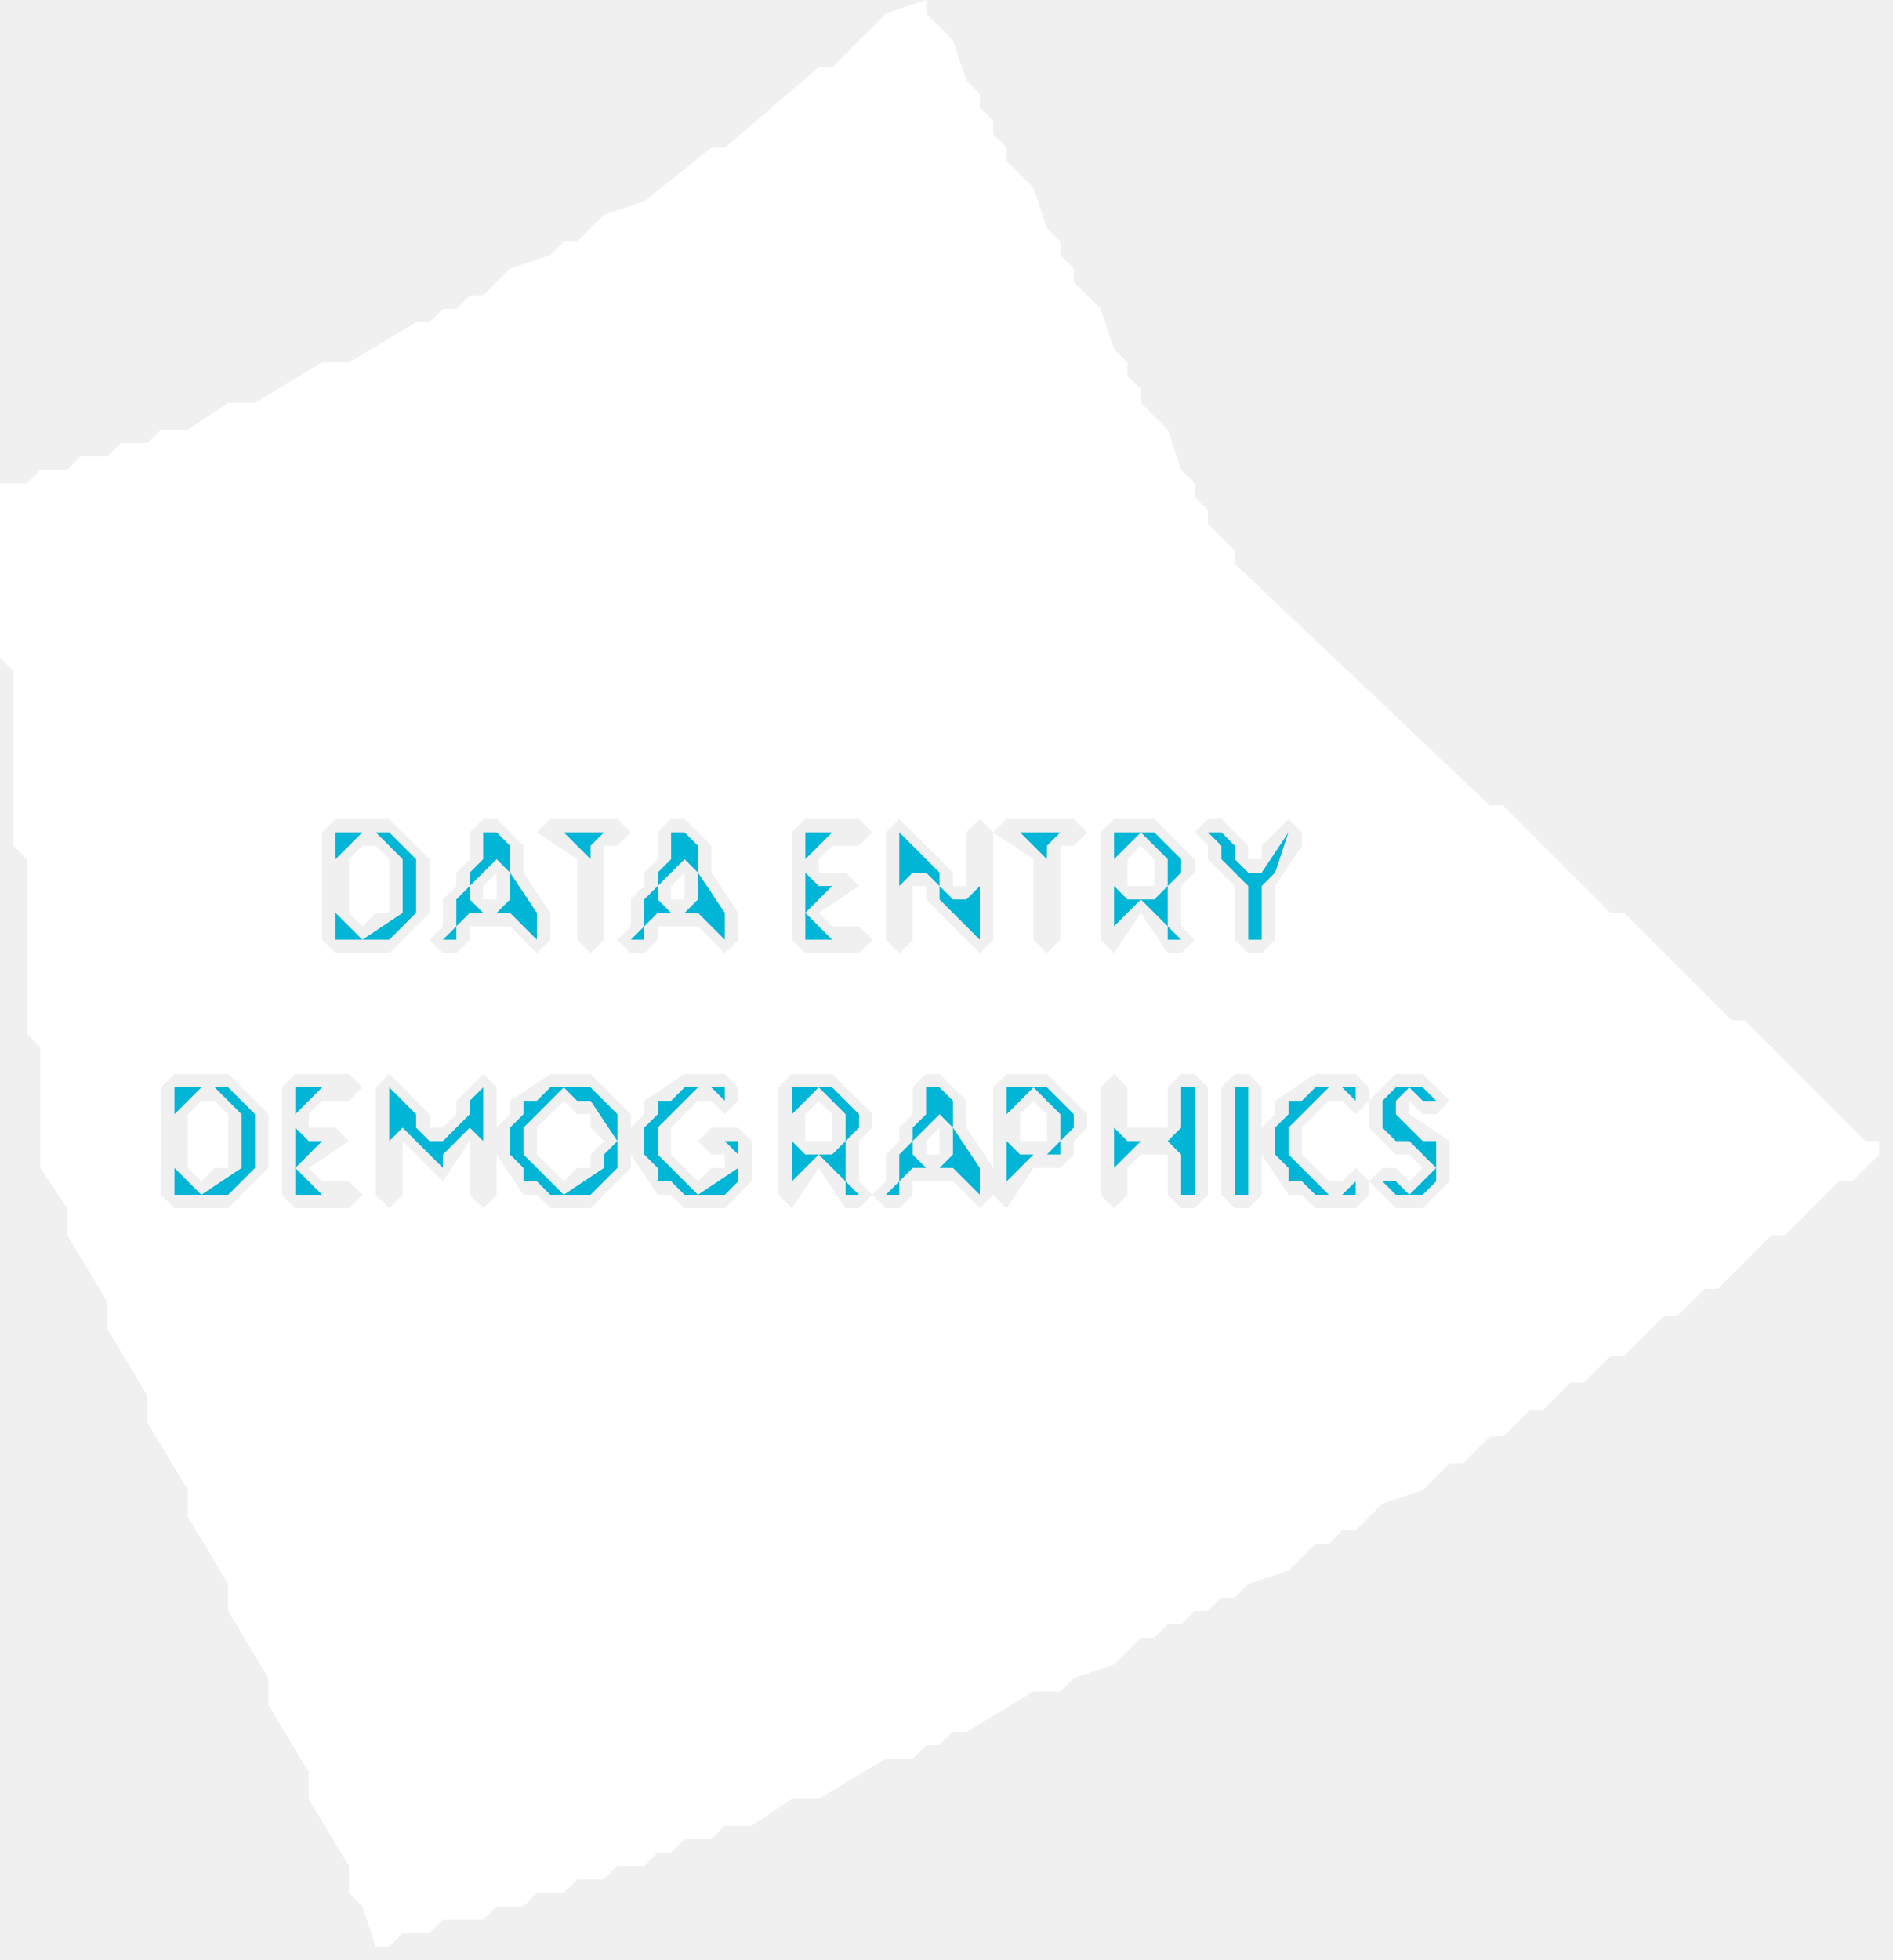
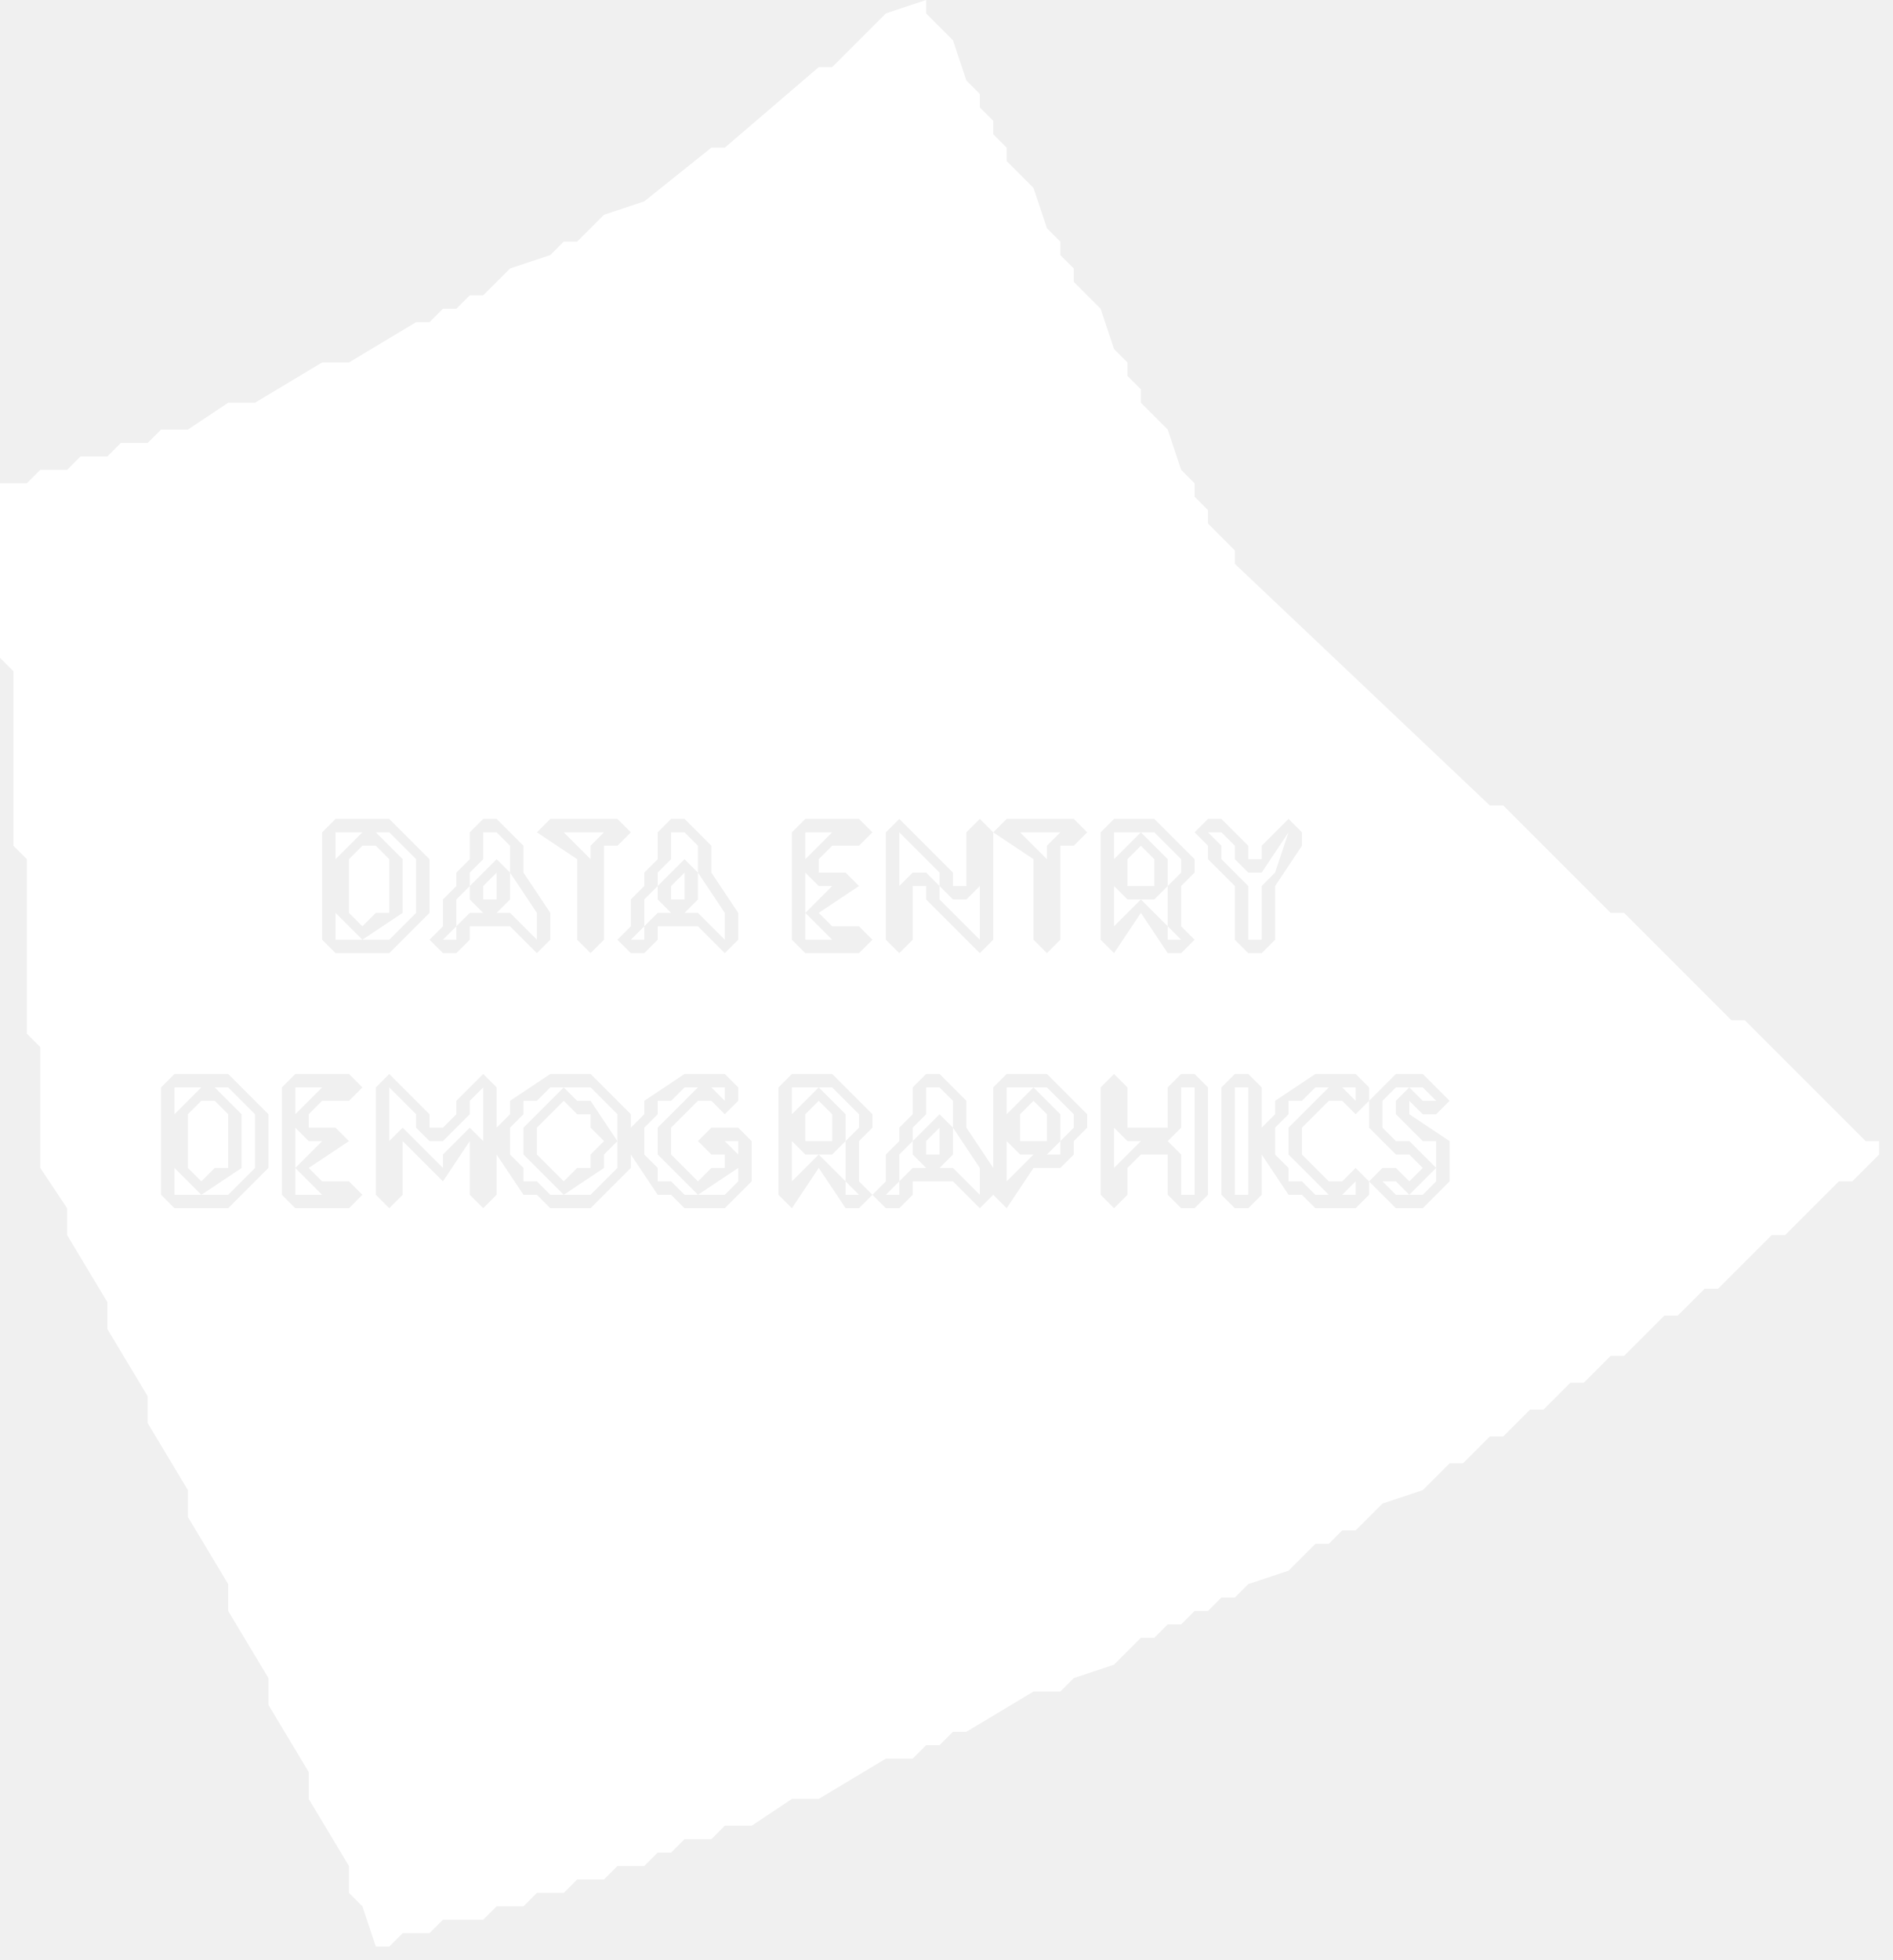
<svg xmlns="http://www.w3.org/2000/svg" viewBox="352 444 141 146" width="141" height="146" shape-rendering="geometricPrecision">
  <g id="data_entry_demographics">
    <path d="M 422.00 528.00 L 421.00 529.00 L 421.00 530.00 L 422.00 530.00 Z M 429.00 526.00 L 428.00 527.00 L 428.00 529.00 L 430.00 529.00 L 430.00 527.00 Z M 413.00 526.00 L 412.00 527.00 L 412.00 529.00 L 414.00 529.00 L 414.00 527.00 Z M 394.00 526.00 L 392.00 528.00 L 392.00 530.00 L 394.00 532.00 L 395.00 531.00 L 396.00 531.00 L 396.00 530.00 L 397.00 529.00 L 396.00 528.00 L 396.00 527.00 L 395.00 527.00 Z M 368.00 526.00 L 367.00 526.00 L 366.00 527.00 L 366.00 531.00 L 367.00 532.00 L 368.00 531.00 L 369.00 531.00 L 369.00 527.00 Z M 456.00 524.00 L 458.00 524.00 L 460.00 526.00 L 459.00 527.00 L 458.00 527.00 L 457.00 526.00 L 457.00 527.00 L 460.00 529.00 L 460.00 532.00 L 458.00 534.00 L 456.00 534.00 L 454.00 532.00 L 455.00 531.00 L 456.00 531.00 L 457.00 532.00 L 458.00 531.00 L 457.00 530.00 L 456.00 530.00 L 454.00 528.00 L 454.00 526.00 Z M 450.00 524.00 L 453.00 524.00 L 454.00 525.00 L 454.00 526.00 L 453.00 527.00 L 452.00 526.00 L 451.00 526.00 L 449.00 528.00 L 449.00 530.00 L 451.00 532.00 L 452.00 532.00 L 453.00 531.00 L 454.00 532.00 L 454.00 533.00 L 453.00 534.00 L 450.00 534.00 L 449.00 533.00 L 448.00 533.00 L 446.00 530.00 L 446.00 528.00 L 447.00 527.00 L 447.00 526.00 Z M 444.00 524.00 L 445.00 524.00 L 446.00 525.00 L 446.00 533.00 L 445.00 534.00 L 444.00 534.00 L 443.00 533.00 L 443.00 525.00 Z M 435.00 524.00 L 436.00 525.00 L 436.00 528.00 L 439.00 528.00 L 439.00 525.00 L 440.00 524.00 L 441.00 524.00 L 442.00 525.00 L 442.00 533.00 L 441.00 534.00 L 440.00 534.00 L 439.00 533.00 L 439.00 530.00 L 437.00 530.00 L 436.00 531.00 L 436.00 533.00 L 435.00 534.00 L 434.00 533.00 L 434.00 525.00 Z M 430.00 524.00 L 433.00 527.00 L 433.00 528.00 L 432.00 529.00 L 432.00 530.00 L 431.00 531.00 L 429.00 531.00 L 427.00 534.00 L 426.00 533.00 L 426.00 525.00 L 427.00 524.00 Z M 421.00 524.00 L 422.00 524.00 L 424.00 526.00 L 424.00 528.00 L 426.00 531.00 L 426.00 533.00 L 425.00 534.00 L 423.00 532.00 L 420.00 532.00 L 420.00 533.00 L 419.00 534.00 L 418.00 534.00 L 417.00 533.00 L 418.00 532.00 L 418.00 530.00 L 419.00 529.00 L 419.00 528.00 L 420.00 527.00 L 420.00 525.00 Z M 411.00 524.00 L 414.00 524.00 L 417.00 527.00 L 417.00 528.00 L 416.00 529.00 L 416.00 532.00 L 417.00 533.00 L 416.00 534.00 L 415.00 534.00 L 413.00 531.00 L 411.00 534.00 L 410.00 533.00 L 410.00 525.00 Z M 403.00 524.00 L 406.00 524.00 L 407.00 525.00 L 407.00 526.00 L 406.00 527.00 L 405.00 526.00 L 404.00 526.00 L 402.00 528.00 L 402.00 530.00 L 404.00 532.00 L 405.00 531.00 L 406.00 531.00 L 406.00 530.00 L 405.00 530.00 L 404.00 529.00 L 405.00 528.00 L 407.00 528.00 L 408.00 529.00 L 408.00 532.00 L 406.00 534.00 L 403.00 534.00 L 402.00 533.00 L 401.00 533.00 L 399.00 530.00 L 399.00 528.00 L 400.00 527.00 L 400.00 526.00 Z M 393.00 524.00 L 396.00 524.00 L 399.00 527.00 L 399.00 531.00 L 396.00 534.00 L 393.00 534.00 L 392.00 533.00 L 391.00 533.00 L 389.00 530.00 L 389.00 528.00 L 390.00 527.00 L 390.00 526.00 Z M 380.00 525.00 L 381.00 524.00 L 384.00 527.00 L 384.00 528.00 L 385.00 528.00 L 386.00 527.00 L 386.00 526.00 L 388.00 524.00 L 389.00 525.00 L 389.00 533.00 L 388.00 534.00 L 387.00 533.00 L 387.00 529.00 L 385.00 532.00 L 382.00 529.00 L 382.00 533.00 L 381.00 534.00 L 380.00 533.00 Z M 374.00 524.00 L 378.00 524.00 L 379.00 525.00 L 378.00 526.00 L 376.00 526.00 L 375.00 527.00 L 375.00 528.00 L 377.00 528.00 L 378.00 529.00 L 375.00 531.00 L 376.00 532.00 L 378.00 532.00 L 379.00 533.00 L 378.00 534.00 L 374.00 534.00 L 373.00 533.00 L 373.00 525.00 Z M 365.00 524.00 L 369.00 524.00 L 372.00 527.00 L 372.00 531.00 L 369.00 534.00 L 365.00 534.00 L 364.00 533.00 L 364.00 525.00 Z M 403.00 509.00 L 402.00 510.00 L 402.00 511.00 L 403.00 511.00 Z M 389.00 509.00 L 388.00 510.00 L 388.00 511.00 L 389.00 511.00 Z M 437.00 507.00 L 436.00 508.00 L 436.00 510.00 L 438.00 510.00 L 438.00 508.00 Z M 380.00 507.00 L 379.00 507.00 L 378.00 508.00 L 378.00 512.00 L 379.00 513.00 L 380.00 512.00 L 381.00 512.00 L 381.00 508.00 Z M 442.00 505.00 L 443.00 505.00 L 445.00 507.00 L 445.00 508.00 L 446.00 508.00 L 446.00 507.00 L 448.00 505.00 L 449.00 506.00 L 449.00 507.00 L 447.00 510.00 L 447.00 514.00 L 446.00 515.00 L 445.00 515.00 L 444.00 514.00 L 444.00 510.00 L 442.00 508.00 L 442.00 507.00 L 441.00 506.00 Z M 435.00 505.00 L 438.00 505.00 L 441.00 508.00 L 441.00 509.00 L 440.00 510.00 L 440.00 513.00 L 441.00 514.00 L 440.00 515.00 L 439.00 515.00 L 437.00 512.00 L 435.00 515.00 L 434.00 514.00 L 434.00 506.00 Z M 427.00 505.00 L 432.00 505.00 L 433.00 506.00 L 432.00 507.00 L 431.00 507.00 L 431.00 514.00 L 430.00 515.00 L 429.00 514.00 L 429.00 508.00 L 426.00 506.00 Z M 419.00 505.00 L 423.00 509.00 L 423.00 510.00 L 424.00 510.00 L 424.00 506.00 L 425.00 505.00 L 426.00 506.00 L 426.00 514.00 L 425.00 515.00 L 421.00 511.00 L 421.00 510.00 L 420.00 510.00 L 420.00 514.00 L 419.00 515.00 L 418.00 514.00 L 418.00 506.00 Z M 412.00 505.00 L 416.00 505.00 L 417.00 506.00 L 416.00 507.00 L 414.00 507.00 L 413.00 508.00 L 413.00 509.00 L 415.00 509.00 L 416.00 510.00 L 413.00 512.00 L 414.00 513.00 L 416.00 513.00 L 417.00 514.00 L 416.00 515.00 L 412.00 515.00 L 411.00 514.00 L 411.00 506.00 Z M 402.00 505.00 L 403.00 505.00 L 405.00 507.00 L 405.00 509.00 L 407.00 512.00 L 407.00 514.00 L 406.00 515.00 L 404.00 513.00 L 401.00 513.00 L 401.00 514.00 L 400.00 515.00 L 399.00 515.00 L 398.00 514.00 L 399.00 513.00 L 399.00 511.00 L 400.00 510.00 L 400.00 509.00 L 401.00 508.00 L 401.00 506.00 Z M 393.00 505.00 L 398.00 505.00 L 399.00 506.00 L 398.00 507.00 L 397.00 507.00 L 397.00 514.00 L 396.00 515.00 L 395.00 514.00 L 395.00 508.00 L 392.00 506.00 Z M 388.00 505.00 L 389.00 505.00 L 391.00 507.00 L 391.00 509.00 L 393.00 512.00 L 393.00 514.00 L 392.00 515.00 L 390.00 513.00 L 387.00 513.00 L 387.00 514.00 L 386.00 515.00 L 385.00 515.00 L 384.00 514.00 L 385.00 513.00 L 385.00 511.00 L 386.00 510.00 L 386.00 509.00 L 387.00 508.00 L 387.00 506.00 Z M 377.00 505.00 L 381.00 505.00 L 384.00 508.00 L 384.00 512.00 L 381.00 515.00 L 377.00 515.00 L 376.00 514.00 L 376.00 506.00 Z M 421.00 444.00 L 418.00 445.00 L 414.00 449.00 L 413.00 449.00 L 406.00 455.00 L 405.00 455.00 L 400.00 459.00 L 397.00 460.00 L 395.00 462.00 L 394.00 462.00 L 393.00 463.00 L 390.00 464.00 L 388.00 466.00 L 387.00 466.00 L 386.00 467.00 L 385.00 467.00 L 384.00 468.00 L 383.00 468.00 L 378.00 471.00 L 376.00 471.00 L 371.00 474.00 L 369.00 474.00 L 366.00 476.00 L 364.00 476.00 L 363.00 477.00 L 361.00 477.00 L 360.00 478.00 L 358.00 478.00 L 357.00 479.00 L 355.00 479.00 L 354.00 480.00 L 352.00 480.00 L 352.00 493.00 L 353.00 494.00 L 353.00 507.00 L 354.00 508.00 L 354.00 521.00 L 355.00 522.00 L 355.00 531.00 L 357.00 534.00 L 357.00 536.00 L 360.00 541.00 L 360.00 543.00 L 363.00 548.00 L 363.00 550.00 L 366.00 555.00 L 366.00 557.00 L 369.00 562.00 L 369.00 564.00 L 372.00 569.00 L 372.00 571.00 L 375.00 576.00 L 375.00 578.00 L 378.00 583.00 L 378.00 585.00 L 379.00 586.00 L 380.00 589.00 L 381.00 589.00 L 382.00 588.00 L 384.00 588.00 L 385.00 587.00 L 388.00 587.00 L 389.00 586.00 L 391.00 586.00 L 392.00 585.00 L 394.00 585.00 L 395.00 584.00 L 397.00 584.00 L 398.00 583.00 L 400.00 583.00 L 401.00 582.00 L 402.00 582.00 L 403.00 581.00 L 405.00 581.00 L 406.00 580.00 L 408.00 580.00 L 411.00 578.00 L 413.00 578.00 L 418.00 575.00 L 420.00 575.00 L 421.00 574.00 L 422.00 574.00 L 423.00 573.00 L 424.00 573.00 L 429.00 570.00 L 431.00 570.00 L 432.00 569.00 L 435.00 568.00 L 437.00 566.00 L 438.00 566.00 L 439.00 565.00 L 440.00 565.00 L 441.00 564.00 L 442.00 564.00 L 443.00 563.00 L 444.00 563.00 L 445.00 562.00 L 448.00 561.00 L 450.00 559.00 L 451.00 559.00 L 452.00 558.00 L 453.00 558.00 L 455.00 556.00 L 458.00 555.00 L 460.00 553.00 L 461.00 553.00 L 463.00 551.00 L 464.00 551.00 L 466.00 549.00 L 467.00 549.00 L 469.00 547.00 L 470.00 547.00 L 472.00 545.00 L 473.00 545.00 L 476.00 542.00 L 477.00 542.00 L 479.00 540.00 L 480.00 540.00 L 484.00 536.00 L 485.00 536.00 L 489.00 532.00 L 490.00 532.00 L 492.00 530.00 L 492.00 529.00 L 491.00 529.00 L 482.00 520.00 L 481.00 520.00 L 473.00 512.00 L 472.00 512.00 L 464.00 504.00 L 463.00 504.00 L 444.00 486.00 L 444.00 485.00 L 442.00 483.00 L 442.00 482.00 L 441.00 481.00 L 441.00 480.00 L 440.00 479.00 L 439.00 476.00 L 437.00 474.00 L 437.00 473.00 L 436.00 472.00 L 436.00 471.00 L 435.00 470.00 L 434.00 467.00 L 432.00 465.00 L 432.00 464.00 L 431.00 463.00 L 431.00 462.00 L 430.00 461.00 L 429.00 458.00 L 427.00 456.00 L 427.00 455.00 L 426.00 454.00 L 426.00 453.00 L 425.00 452.00 L 425.00 451.00 L 424.00 450.00 L 423.00 447.00 L 421.00 445.00 Z" fill="#ffffff" fill-rule="evenodd" />
-     <path d="M 422.00 527.00 L 423.00 528.00 L 423.00 530.00 L 422.00 531.00 L 421.00 531.00 L 420.00 530.00 L 420.00 529.00 Z M 429.00 525.00 L 431.00 527.00 L 431.00 529.00 L 430.00 530.00 L 428.00 530.00 L 427.00 529.00 L 427.00 527.00 Z M 413.00 525.00 L 415.00 527.00 L 415.00 529.00 L 414.00 530.00 L 412.00 530.00 L 411.00 529.00 L 411.00 527.00 Z M 394.00 525.00 L 395.00 526.00 L 396.00 526.00 L 398.00 529.00 L 397.00 530.00 L 397.00 531.00 L 394.00 533.00 L 391.00 530.00 L 391.00 528.00 Z M 368.00 525.00 L 370.00 527.00 L 370.00 531.00 L 367.00 533.00 L 365.00 531.00 L 365.00 527.00 L 367.00 525.00 Z M 456.00 525.00 L 455.00 526.00 L 455.00 528.00 L 456.00 529.00 L 457.00 529.00 L 459.00 531.00 L 457.00 533.00 L 456.00 532.00 L 455.00 532.00 L 456.00 533.00 L 458.00 533.00 L 459.00 532.00 L 459.00 529.00 L 458.00 529.00 L 456.00 527.00 L 456.00 526.00 L 457.00 525.00 L 458.00 526.00 L 459.00 526.00 L 458.00 525.00 Z M 448.00 526.00 L 448.00 527.00 L 447.00 528.00 L 447.00 530.00 L 448.00 531.00 L 448.00 532.00 L 449.00 532.00 L 450.00 533.00 L 453.00 533.00 L 453.00 532.00 L 452.00 533.00 L 451.00 533.00 L 448.00 530.00 L 448.00 528.00 L 451.00 525.00 L 452.00 525.00 L 453.00 526.00 L 453.00 525.00 L 450.00 525.00 L 449.00 526.00 Z M 444.00 525.00 L 444.00 533.00 L 445.00 533.00 L 445.00 525.00 Z M 435.00 525.00 L 435.00 533.00 L 435.00 531.00 L 437.00 529.00 L 439.00 529.00 L 440.00 530.00 L 440.00 533.00 L 441.00 533.00 L 441.00 525.00 L 440.00 525.00 L 440.00 528.00 L 439.00 529.00 L 436.00 529.00 L 435.00 528.00 Z M 430.00 525.00 L 427.00 525.00 L 427.00 533.00 L 427.00 532.00 L 429.00 530.00 L 431.00 530.00 L 431.00 529.00 L 432.00 528.00 L 432.00 527.00 Z M 421.00 525.00 L 421.00 527.00 L 420.00 528.00 L 420.00 529.00 L 419.00 530.00 L 419.00 532.00 L 418.00 533.00 L 419.00 533.00 L 419.00 532.00 L 420.00 531.00 L 423.00 531.00 L 425.00 533.00 L 425.00 531.00 L 423.00 528.00 L 423.00 526.00 L 422.00 525.00 Z M 411.00 525.00 L 411.00 533.00 L 411.00 532.00 L 413.00 530.00 L 415.00 532.00 L 415.00 533.00 L 416.00 533.00 L 415.00 532.00 L 415.00 529.00 L 416.00 528.00 L 416.00 527.00 L 414.00 525.00 Z M 401.00 526.00 L 401.00 527.00 L 400.00 528.00 L 400.00 530.00 L 401.00 531.00 L 401.00 532.00 L 402.00 532.00 L 403.00 533.00 L 406.00 533.00 L 407.00 532.00 L 407.00 529.00 L 405.00 529.00 L 406.00 529.00 L 407.00 530.00 L 407.00 531.00 L 404.00 533.00 L 401.00 530.00 L 401.00 528.00 L 404.00 525.00 L 405.00 525.00 L 406.00 526.00 L 406.00 525.00 L 403.00 525.00 L 402.00 526.00 Z M 391.00 526.00 L 391.00 527.00 L 390.00 528.00 L 390.00 530.00 L 391.00 531.00 L 391.00 532.00 L 392.00 532.00 L 393.00 533.00 L 396.00 533.00 L 398.00 531.00 L 398.00 527.00 L 396.00 525.00 L 393.00 525.00 L 392.00 526.00 Z M 381.00 525.00 L 381.00 533.00 L 381.00 529.00 L 382.00 528.00 L 385.00 531.00 L 385.00 530.00 L 387.00 528.00 L 388.00 529.00 L 388.00 533.00 L 388.00 525.00 L 387.00 526.00 L 387.00 527.00 L 385.00 529.00 L 384.00 529.00 L 383.00 528.00 L 383.00 527.00 Z M 374.00 525.00 L 374.00 533.00 L 378.00 533.00 L 376.00 533.00 L 374.00 531.00 L 376.00 529.00 L 377.00 529.00 L 375.00 529.00 L 374.00 528.00 L 374.00 527.00 L 376.00 525.00 L 378.00 525.00 Z M 365.00 525.00 L 365.00 533.00 L 369.00 533.00 L 371.00 531.00 L 371.00 527.00 L 369.00 525.00 Z M 403.00 508.00 L 404.00 509.00 L 404.00 511.00 L 403.00 512.00 L 402.00 512.00 L 401.00 511.00 L 401.00 510.00 Z M 389.00 508.00 L 390.00 509.00 L 390.00 511.00 L 389.00 512.00 L 388.00 512.00 L 387.00 511.00 L 387.00 510.00 Z M 437.00 506.00 L 439.00 508.00 L 439.00 510.00 L 438.00 511.00 L 436.00 511.00 L 435.00 510.00 L 435.00 508.00 Z M 380.00 506.00 L 382.00 508.00 L 382.00 512.00 L 379.00 514.00 L 377.00 512.00 L 377.00 508.00 L 379.00 506.00 Z M 442.00 506.00 L 443.00 507.00 L 443.00 508.00 L 445.00 510.00 L 445.00 514.00 L 446.00 514.00 L 446.00 510.00 L 447.00 509.00 L 448.00 506.00 L 446.00 509.00 L 445.00 509.00 L 444.00 508.00 L 444.00 507.00 L 443.00 506.00 Z M 435.00 506.00 L 435.00 514.00 L 435.00 513.00 L 437.00 511.00 L 439.00 513.00 L 439.00 514.00 L 440.00 514.00 L 439.00 513.00 L 439.00 510.00 L 440.00 509.00 L 440.00 508.00 L 438.00 506.00 Z M 427.00 506.00 L 428.00 506.00 L 430.00 508.00 L 430.00 514.00 L 430.00 507.00 L 431.00 506.00 L 432.00 506.00 Z M 419.00 506.00 L 419.00 514.00 L 419.00 510.00 L 420.00 509.00 L 421.00 509.00 L 422.00 510.00 L 422.00 511.00 L 425.00 514.00 L 425.00 506.00 L 425.00 510.00 L 424.00 511.00 L 423.00 511.00 L 422.00 510.00 L 422.00 509.00 Z M 412.00 506.00 L 412.00 514.00 L 416.00 514.00 L 414.00 514.00 L 412.00 512.00 L 414.00 510.00 L 415.00 510.00 L 413.00 510.00 L 412.00 509.00 L 412.00 508.00 L 414.00 506.00 L 416.00 506.00 Z M 402.00 506.00 L 402.00 508.00 L 401.00 509.00 L 401.00 510.00 L 400.00 511.00 L 400.00 513.00 L 399.00 514.00 L 400.00 514.00 L 400.00 513.00 L 401.00 512.00 L 404.00 512.00 L 406.00 514.00 L 406.00 512.00 L 404.00 509.00 L 404.00 507.00 L 403.00 506.00 Z M 393.00 506.00 L 394.00 506.00 L 396.00 508.00 L 396.00 514.00 L 396.00 507.00 L 397.00 506.00 L 398.00 506.00 Z M 388.00 506.00 L 388.00 508.00 L 387.00 509.00 L 387.00 510.00 L 386.00 511.00 L 386.00 513.00 L 385.00 514.00 L 386.00 514.00 L 386.00 513.00 L 387.00 512.00 L 390.00 512.00 L 392.00 514.00 L 392.00 512.00 L 390.00 509.00 L 390.00 507.00 L 389.00 506.00 Z M 377.00 506.00 L 377.00 514.00 L 381.00 514.00 L 383.00 512.00 L 383.00 508.00 L 381.00 506.00 Z" fill="#00b5d6" fill-rule="evenodd" />
+     <path d="M 422.00 527.00 L 423.00 528.00 L 423.00 530.00 L 422.00 531.00 L 421.00 531.00 L 420.00 530.00 L 420.00 529.00 Z M 429.00 525.00 L 431.00 527.00 L 431.00 529.00 L 430.00 530.00 L 428.00 530.00 L 427.00 529.00 L 427.00 527.00 Z M 413.00 525.00 L 415.00 527.00 L 415.00 529.00 L 414.00 530.00 L 412.00 530.00 L 411.00 529.00 L 411.00 527.00 Z M 394.00 525.00 L 395.00 526.00 L 396.00 526.00 L 398.00 529.00 L 397.00 530.00 L 397.00 531.00 L 394.00 533.00 L 391.00 530.00 L 391.00 528.00 Z M 368.00 525.00 L 370.00 527.00 L 370.00 531.00 L 367.00 533.00 L 365.00 531.00 L 365.00 527.00 L 367.00 525.00 Z M 456.00 525.00 L 455.00 526.00 L 455.00 528.00 L 456.00 529.00 L 457.00 529.00 L 459.00 531.00 L 457.00 533.00 L 456.00 532.00 L 455.00 532.00 L 456.00 533.00 L 458.00 533.00 L 459.00 532.00 L 459.00 529.00 L 458.00 529.00 L 456.00 527.00 L 456.00 526.00 L 457.00 525.00 L 458.00 526.00 L 459.00 526.00 L 458.00 525.00 Z M 448.00 526.00 L 448.00 527.00 L 447.00 528.00 L 447.00 530.00 L 448.00 531.00 L 448.00 532.00 L 449.00 532.00 L 450.00 533.00 L 453.00 533.00 L 453.00 532.00 L 452.00 533.00 L 451.00 533.00 L 448.00 530.00 L 448.00 528.00 L 451.00 525.00 L 452.00 525.00 L 453.00 526.00 L 453.00 525.00 L 450.00 525.00 L 449.00 526.00 Z M 444.00 525.00 L 444.00 533.00 L 445.00 533.00 L 445.00 525.00 Z M 435.00 525.00 L 435.00 533.00 L 435.00 531.00 L 437.00 529.00 L 439.00 529.00 L 440.00 530.00 L 440.00 533.00 L 441.00 533.00 L 441.00 525.00 L 440.00 525.00 L 440.00 528.00 L 439.00 529.00 L 436.00 529.00 L 435.00 528.00 Z M 430.00 525.00 L 427.00 525.00 L 427.00 533.00 L 427.00 532.00 L 429.00 530.00 L 431.00 530.00 L 431.00 529.00 L 432.00 528.00 L 432.00 527.00 Z M 421.00 525.00 L 421.00 527.00 L 420.00 528.00 L 420.00 529.00 L 419.00 530.00 L 419.00 532.00 L 418.00 533.00 L 419.00 533.00 L 419.00 532.00 L 420.00 531.00 L 423.00 531.00 L 425.00 533.00 L 425.00 531.00 L 423.00 528.00 L 423.00 526.00 L 422.00 525.00 Z M 411.00 525.00 L 411.00 533.00 L 411.00 532.00 L 413.00 530.00 L 415.00 532.00 L 415.00 533.00 L 416.00 533.00 L 415.00 532.00 L 415.00 529.00 L 416.00 528.00 L 416.00 527.00 L 414.00 525.00 Z M 401.00 526.00 L 401.00 527.00 L 400.00 528.00 L 400.00 530.00 L 401.00 531.00 L 401.00 532.00 L 402.00 532.00 L 403.00 533.00 L 406.00 533.00 L 407.00 532.00 L 407.00 529.00 L 405.00 529.00 L 406.00 529.00 L 407.00 530.00 L 407.00 531.00 L 404.00 533.00 L 401.00 530.00 L 401.00 528.00 L 404.00 525.00 L 405.00 525.00 L 406.00 526.00 L 406.00 525.00 L 403.00 525.00 L 402.00 526.00 Z M 391.00 526.00 L 391.00 527.00 L 390.00 528.00 L 390.00 530.00 L 391.00 531.00 L 391.00 532.00 L 392.00 532.00 L 393.00 533.00 L 396.00 533.00 L 398.00 531.00 L 398.00 527.00 L 396.00 525.00 L 393.00 525.00 L 392.00 526.00 Z M 381.00 525.00 L 381.00 533.00 L 381.00 529.00 L 382.00 528.00 L 385.00 531.00 L 385.00 530.00 L 387.00 528.00 L 388.00 529.00 L 388.00 533.00 L 388.00 525.00 L 387.00 526.00 L 387.00 527.00 L 385.00 529.00 L 384.00 529.00 L 383.00 528.00 L 383.00 527.00 Z M 374.00 525.00 L 374.00 533.00 L 378.00 533.00 L 376.00 533.00 L 374.00 531.00 L 376.00 529.00 L 377.00 529.00 L 375.00 529.00 L 374.00 528.00 L 374.00 527.00 L 376.00 525.00 L 378.00 525.00 Z M 365.00 525.00 L 365.00 533.00 L 369.00 533.00 L 371.00 531.00 L 371.00 527.00 L 369.00 525.00 Z M 403.00 508.00 L 404.00 509.00 L 404.00 511.00 L 403.00 512.00 L 402.00 512.00 L 401.00 511.00 L 401.00 510.00 Z M 389.00 508.00 L 390.00 509.00 L 390.00 511.00 L 389.00 512.00 L 388.00 512.00 L 387.00 511.00 L 387.00 510.00 Z M 437.00 506.00 L 439.00 508.00 L 439.00 510.00 L 438.00 511.00 L 436.00 511.00 L 435.00 510.00 L 435.00 508.00 Z M 380.00 506.00 L 382.00 508.00 L 382.00 512.00 L 379.00 514.00 L 377.00 512.00 L 377.00 508.00 L 379.00 506.00 Z M 442.00 506.00 L 443.00 507.00 L 443.00 508.00 L 445.00 510.00 L 445.00 514.00 L 446.00 514.00 L 446.00 510.00 L 447.00 509.00 L 448.00 506.00 L 446.00 509.00 L 445.00 509.00 L 444.00 508.00 L 444.00 507.00 L 443.00 506.00 Z M 435.00 506.00 L 435.00 514.00 L 435.00 513.00 L 437.00 511.00 L 439.00 513.00 L 439.00 514.00 L 440.00 514.00 L 439.00 513.00 L 439.00 510.00 L 440.00 509.00 L 440.00 508.00 L 438.00 506.00 Z M 427.00 506.00 L 428.00 506.00 L 430.00 508.00 L 430.00 514.00 L 430.00 507.00 L 431.00 506.00 L 432.00 506.00 Z M 419.00 506.00 L 419.00 514.00 L 419.00 510.00 L 420.00 509.00 L 421.00 509.00 L 422.00 510.00 L 422.00 511.00 L 425.00 514.00 L 425.00 506.00 L 425.00 510.00 L 424.00 511.00 L 423.00 511.00 L 422.00 510.00 L 422.00 509.00 Z M 412.00 506.00 L 412.00 514.00 L 416.00 514.00 L 414.00 514.00 L 412.00 512.00 L 414.00 510.00 L 415.00 510.00 L 413.00 510.00 L 412.00 509.00 L 412.00 508.00 L 414.00 506.00 L 416.00 506.00 Z M 402.00 506.00 L 402.00 508.00 L 401.00 509.00 L 401.00 510.00 L 400.00 511.00 L 400.00 513.00 L 399.00 514.00 L 400.00 514.00 L 400.00 513.00 L 401.00 512.00 L 404.00 512.00 L 406.00 514.00 L 406.00 512.00 L 404.00 509.00 L 404.00 507.00 L 403.00 506.00 Z M 393.00 506.00 L 394.00 506.00 L 396.00 508.00 L 396.00 514.00 L 396.00 507.00 L 397.00 506.00 L 398.00 506.00 Z M 388.00 506.00 L 388.00 508.00 L 387.00 509.00 L 387.00 510.00 L 386.00 511.00 L 386.00 513.00 L 385.00 514.00 L 386.00 514.00 L 386.00 513.00 L 387.00 512.00 L 390.00 512.00 L 392.00 514.00 L 392.00 512.00 L 390.00 509.00 L 390.00 507.00 L 389.00 506.00 Z M 377.00 506.00 L 377.00 514.00 L 381.00 514.00 L 383.00 512.00 L 383.00 508.00 L 381.00 506.00 Z" fill="#ffffff" fill-rule="evenodd" />
  </g>
</svg>
